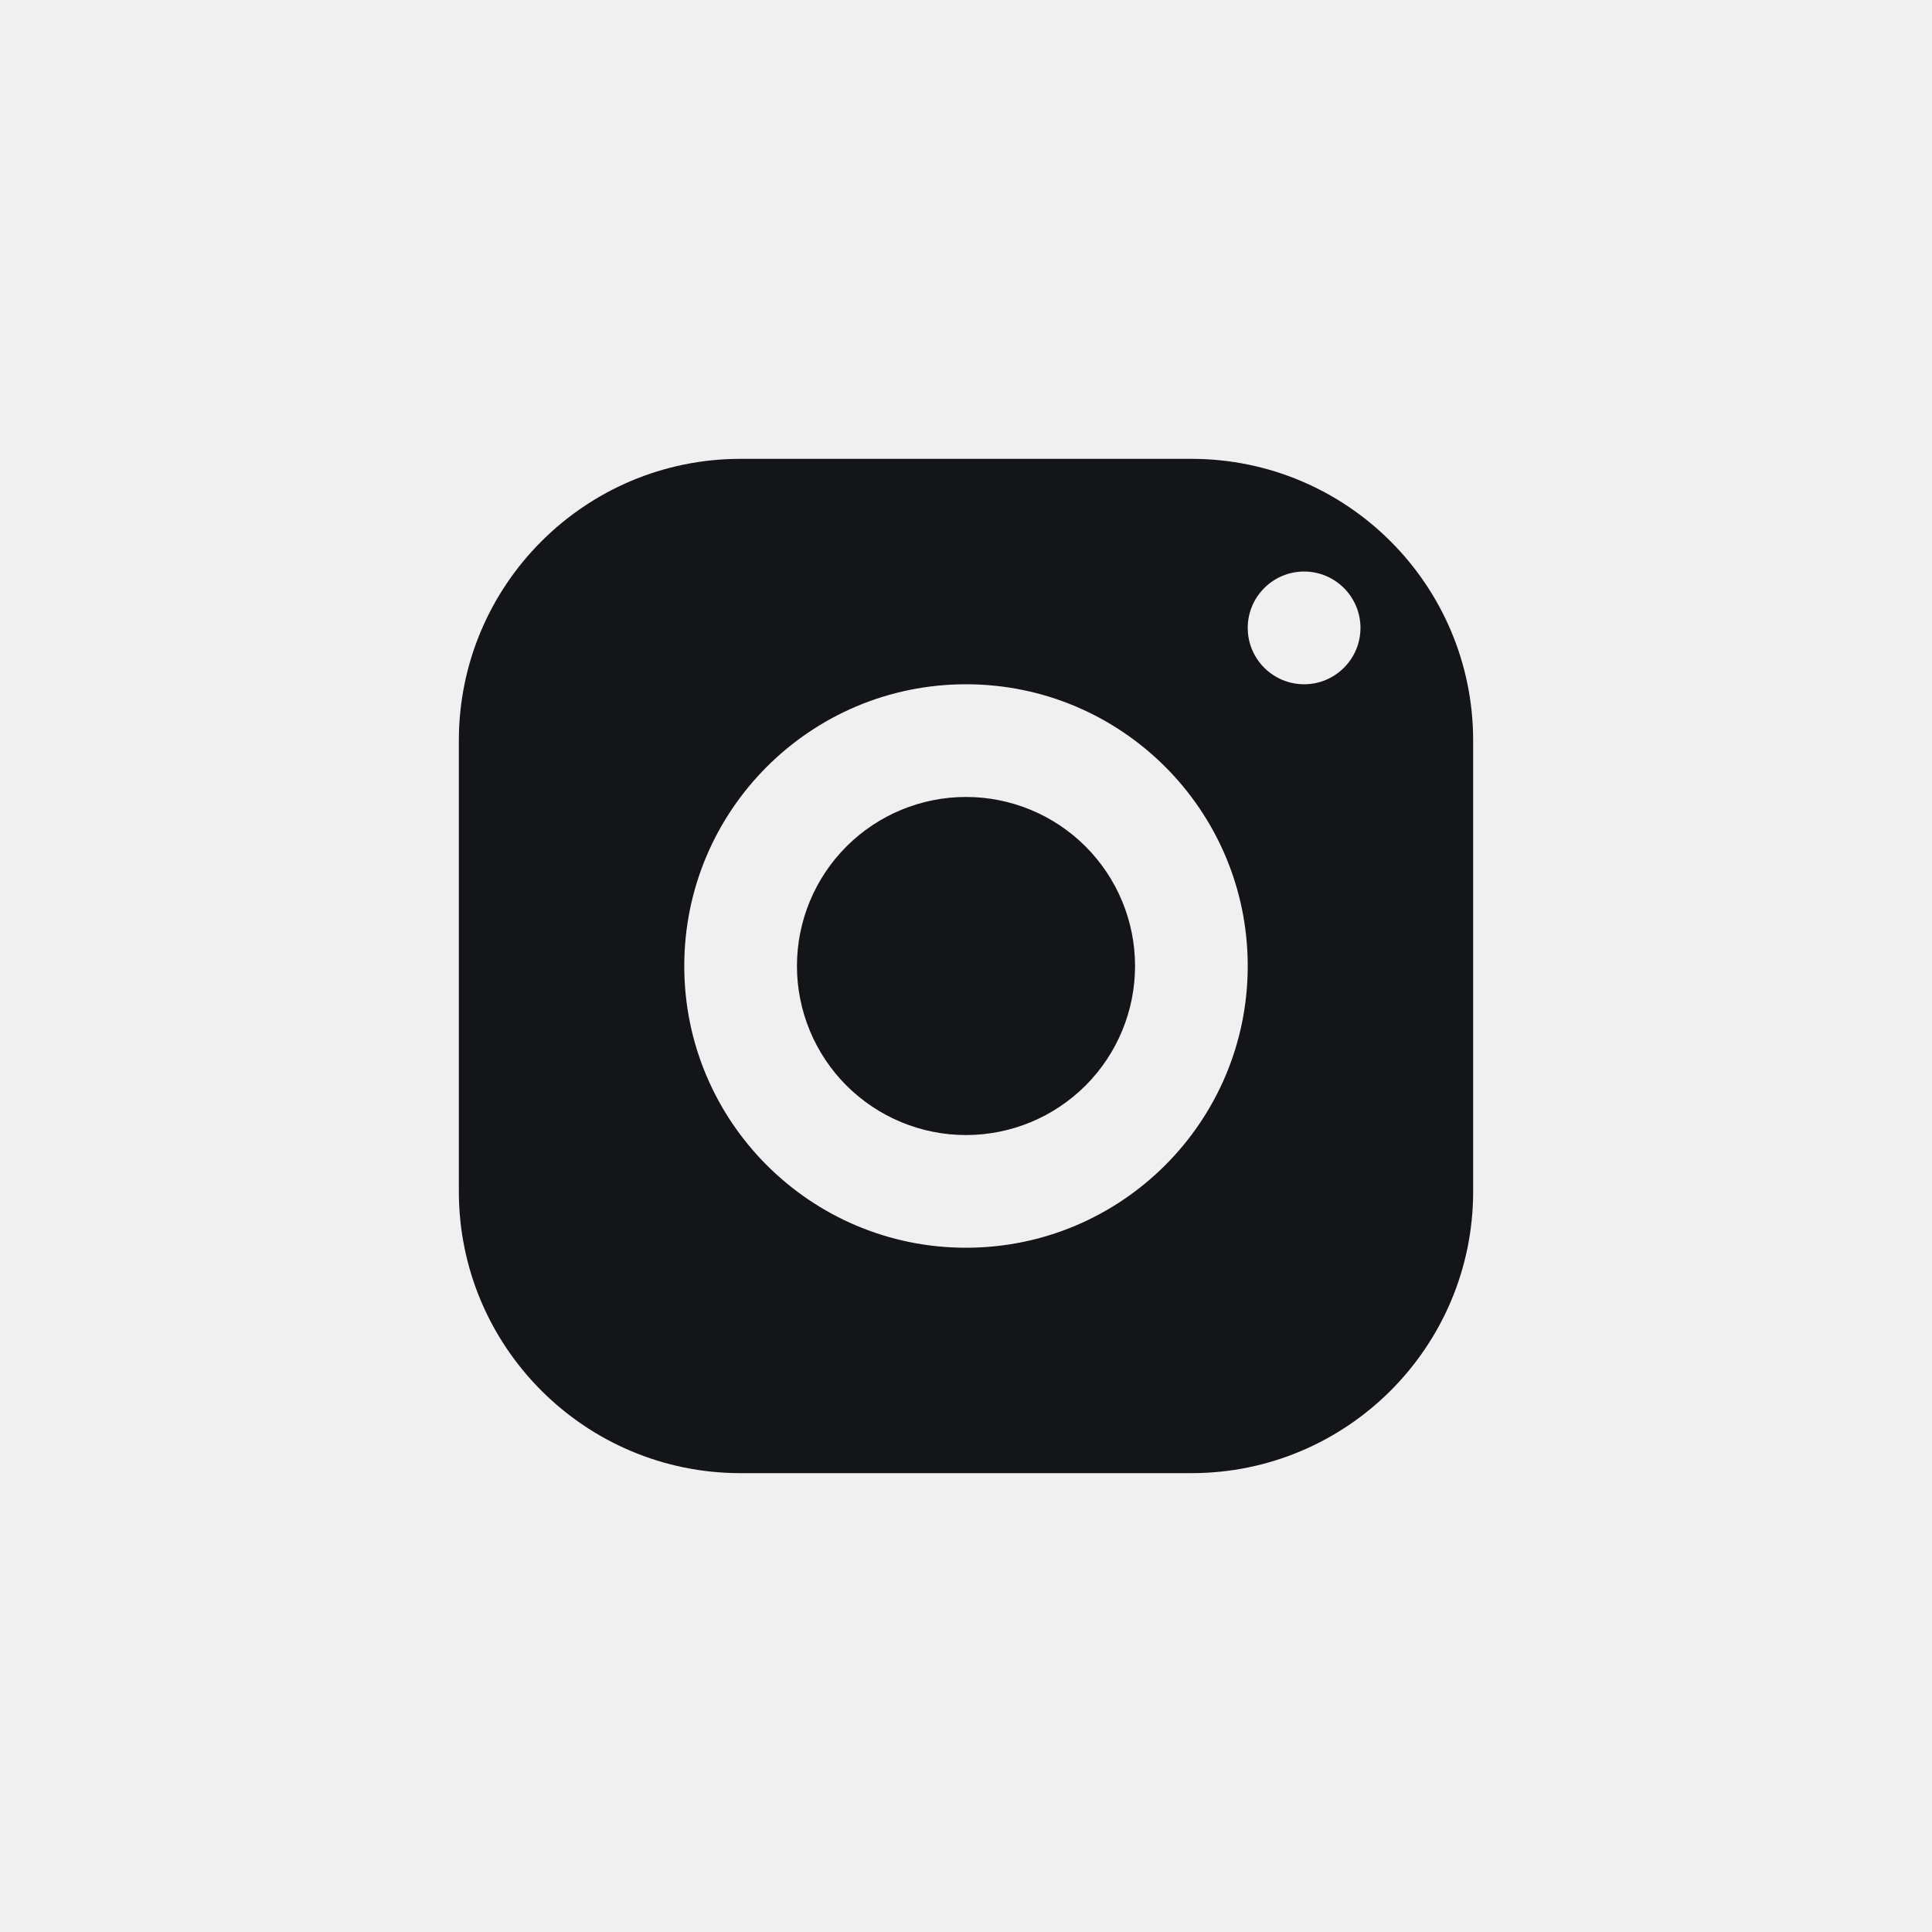
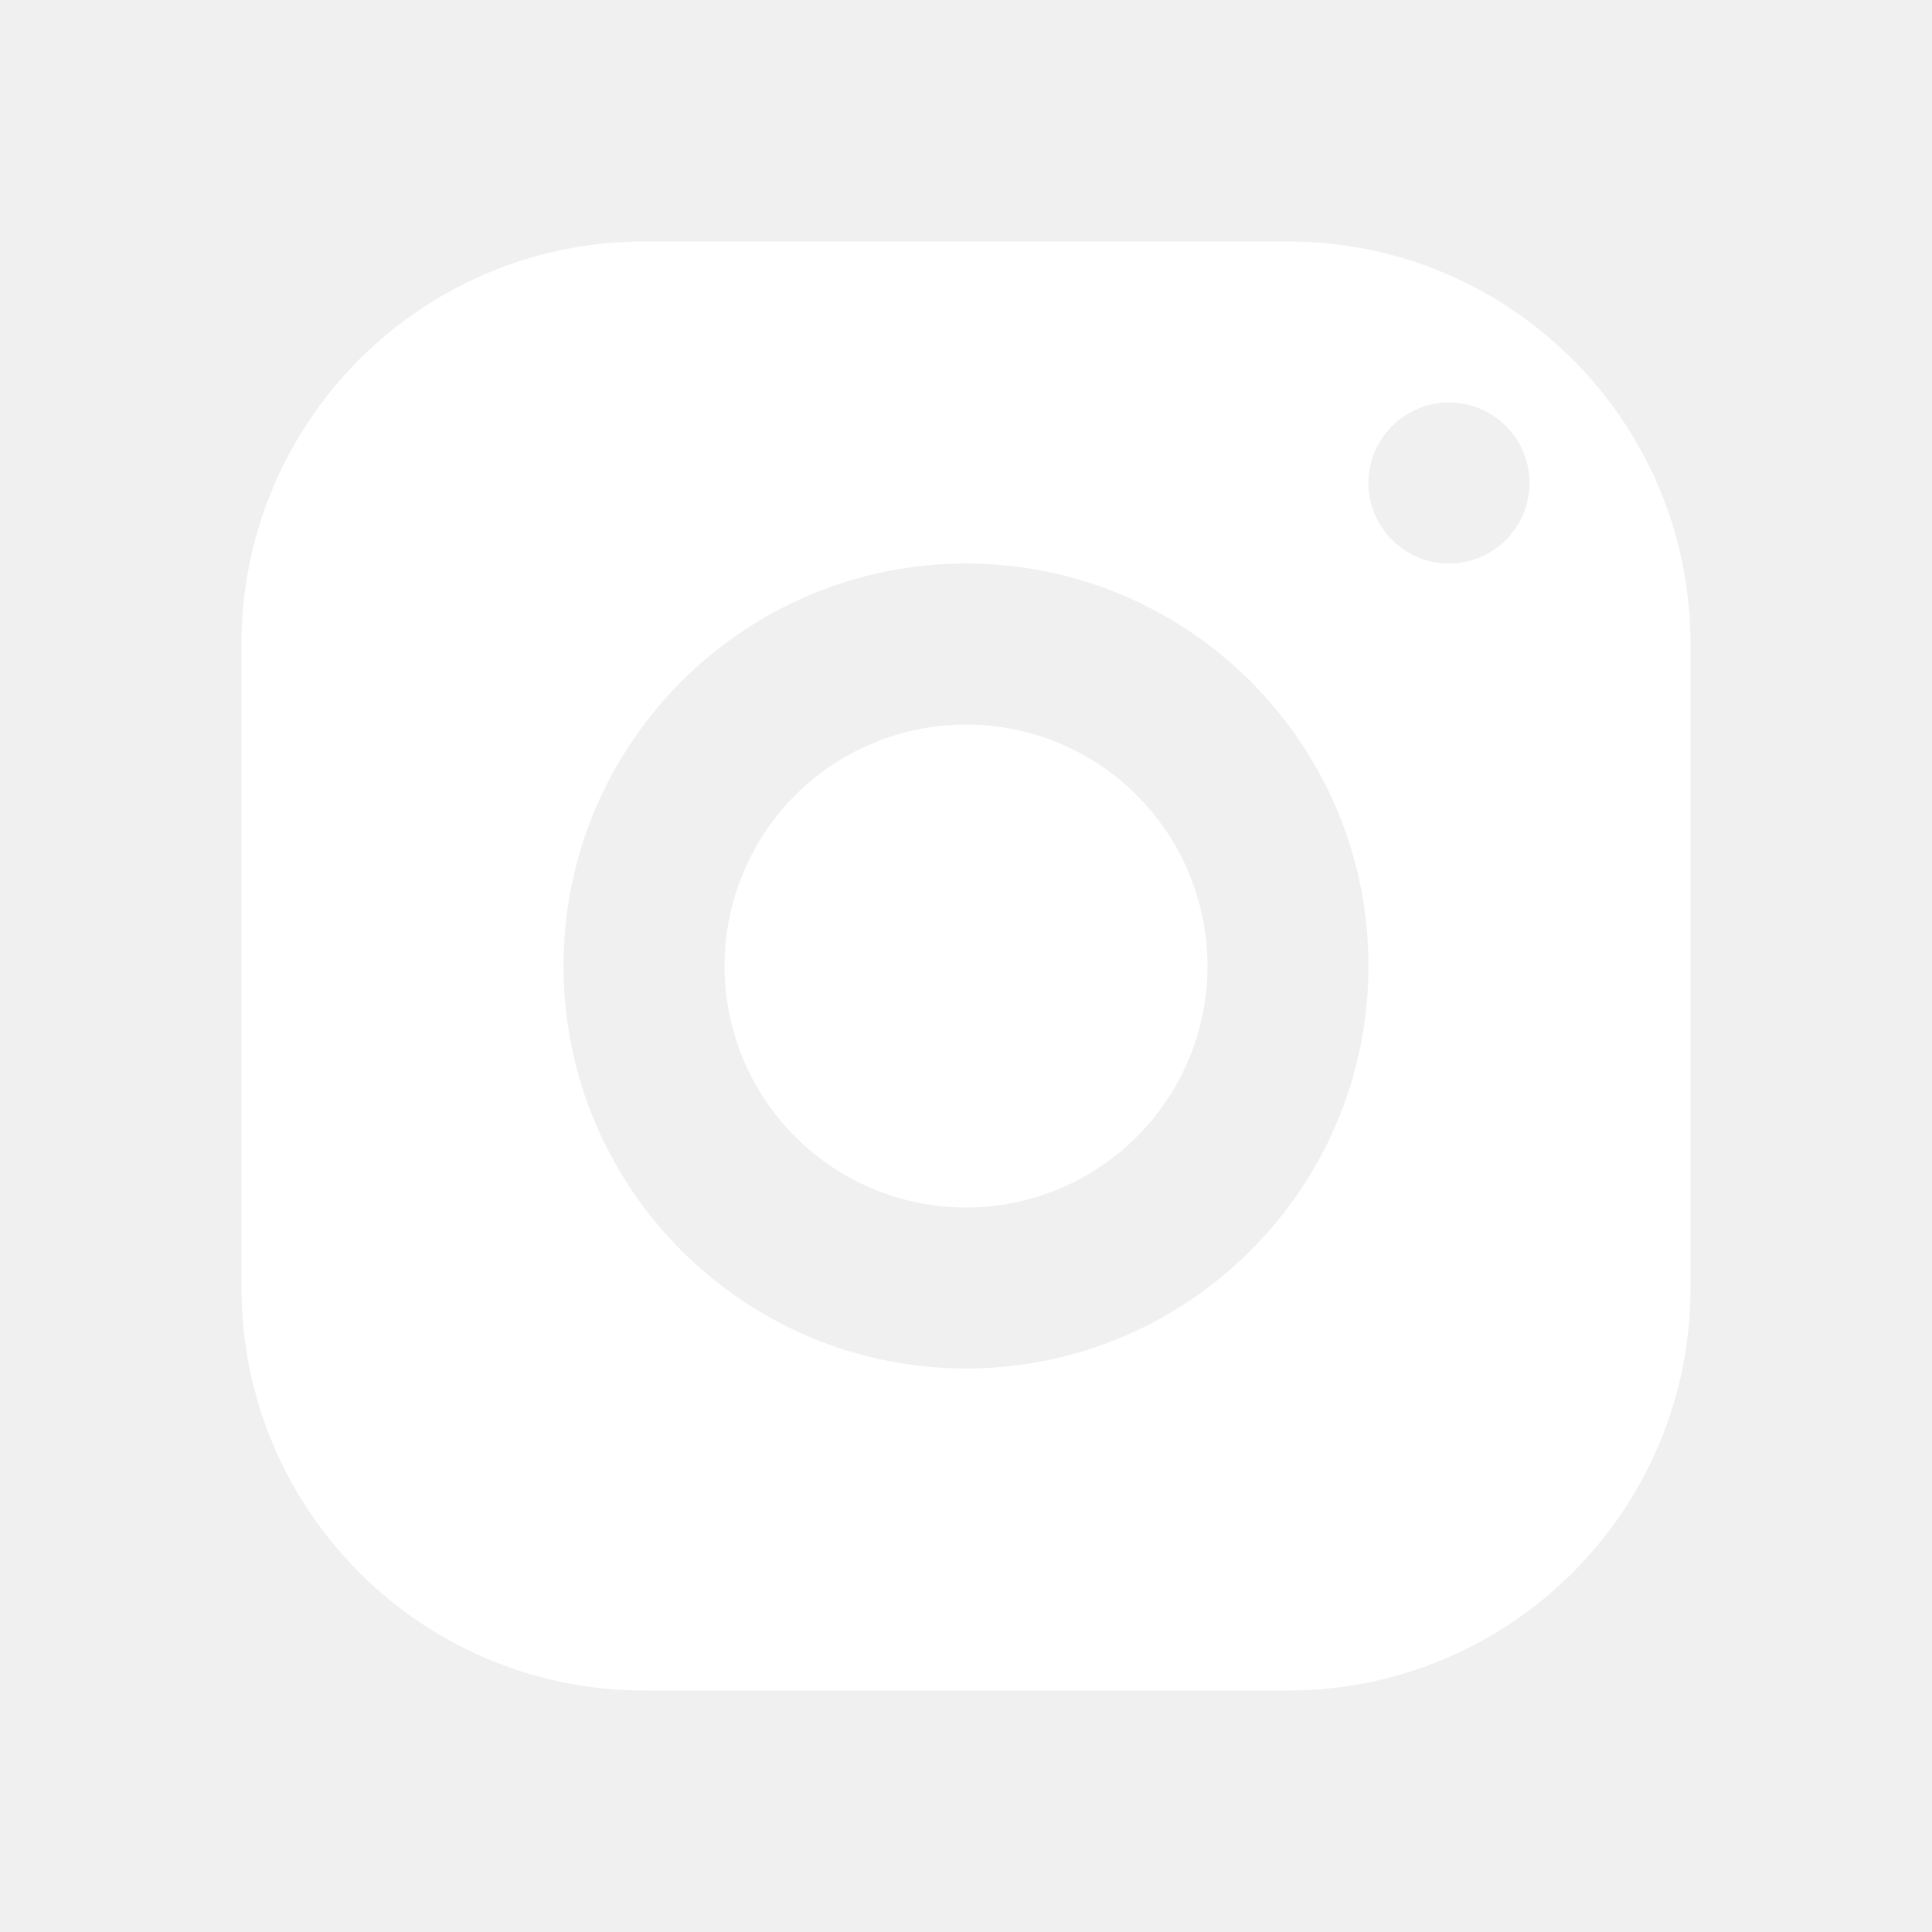
- <svg xmlns="http://www.w3.org/2000/svg" width="40" height="40" viewBox="0 0 40 40" fill="none">
-   <path d="M15.333 9.5C12.112 9.5 9.5 12.112 9.5 15.333V24.667C9.5 27.888 12.112 30.5 15.333 30.5H24.667C27.888 30.5 30.5 27.888 30.5 24.667V15.333C30.5 12.112 27.888 9.5 24.667 9.5H15.333ZM27 11.833C27.644 11.833 28.167 12.356 28.167 13C28.167 13.644 27.644 14.167 27 14.167C26.356 14.167 25.833 13.644 25.833 13C25.833 12.356 26.356 11.833 27 11.833ZM20 14.167C23.221 14.167 25.833 16.779 25.833 20C25.833 23.221 23.221 25.833 20 25.833C16.779 25.833 14.167 23.221 14.167 20C14.167 16.779 16.779 14.167 20 14.167ZM20 16.5C19.072 16.5 18.181 16.869 17.525 17.525C16.869 18.181 16.5 19.072 16.5 20C16.5 20.928 16.869 21.819 17.525 22.475C18.181 23.131 19.072 23.5 20 23.5C20.928 23.5 21.819 23.131 22.475 22.475C23.131 21.819 23.5 20.928 23.5 20C23.5 19.072 23.131 18.181 22.475 17.525C21.819 16.869 20.928 16.5 20 16.5Z" fill="#131518" />
+ <svg xmlns="http://www.w3.org/2000/svg" viewBox="0 0 28 28" fill="none">
+   <path d="M9.333 3.5C6.112 3.5 3.5 6.112 3.5 9.333V18.667C3.5 21.888 6.112 24.5 9.333 24.5H18.667C21.888 24.5 24.5 21.888 24.5 18.667V9.333C24.5 6.112 21.888 3.5 18.667 3.5H9.333ZM21 5.833C21.644 5.833 22.167 6.356 22.167 7C22.167 7.644 21.644 8.167 21 8.167C20.356 8.167 19.833 7.644 19.833 7C19.833 6.356 20.356 5.833 21 5.833ZM14 8.167C17.221 8.167 19.833 10.779 19.833 14C19.833 17.221 17.221 19.833 14 19.833C10.779 19.833 8.167 17.221 8.167 14C8.167 10.779 10.779 8.167 14 8.167ZM14 10.5C13.072 10.5 12.181 10.869 11.525 11.525C10.869 12.181 10.5 13.072 10.5 14C10.5 14.928 10.869 15.819 11.525 16.475C12.181 17.131 13.072 17.5 14 17.5C14.928 17.5 15.819 17.131 16.475 16.475C17.131 15.819 17.5 14.928 17.5 14C17.5 13.072 17.131 12.181 16.475 11.525C15.819 10.869 14.928 10.5 14 10.5Z" fill="white" />
</svg>
